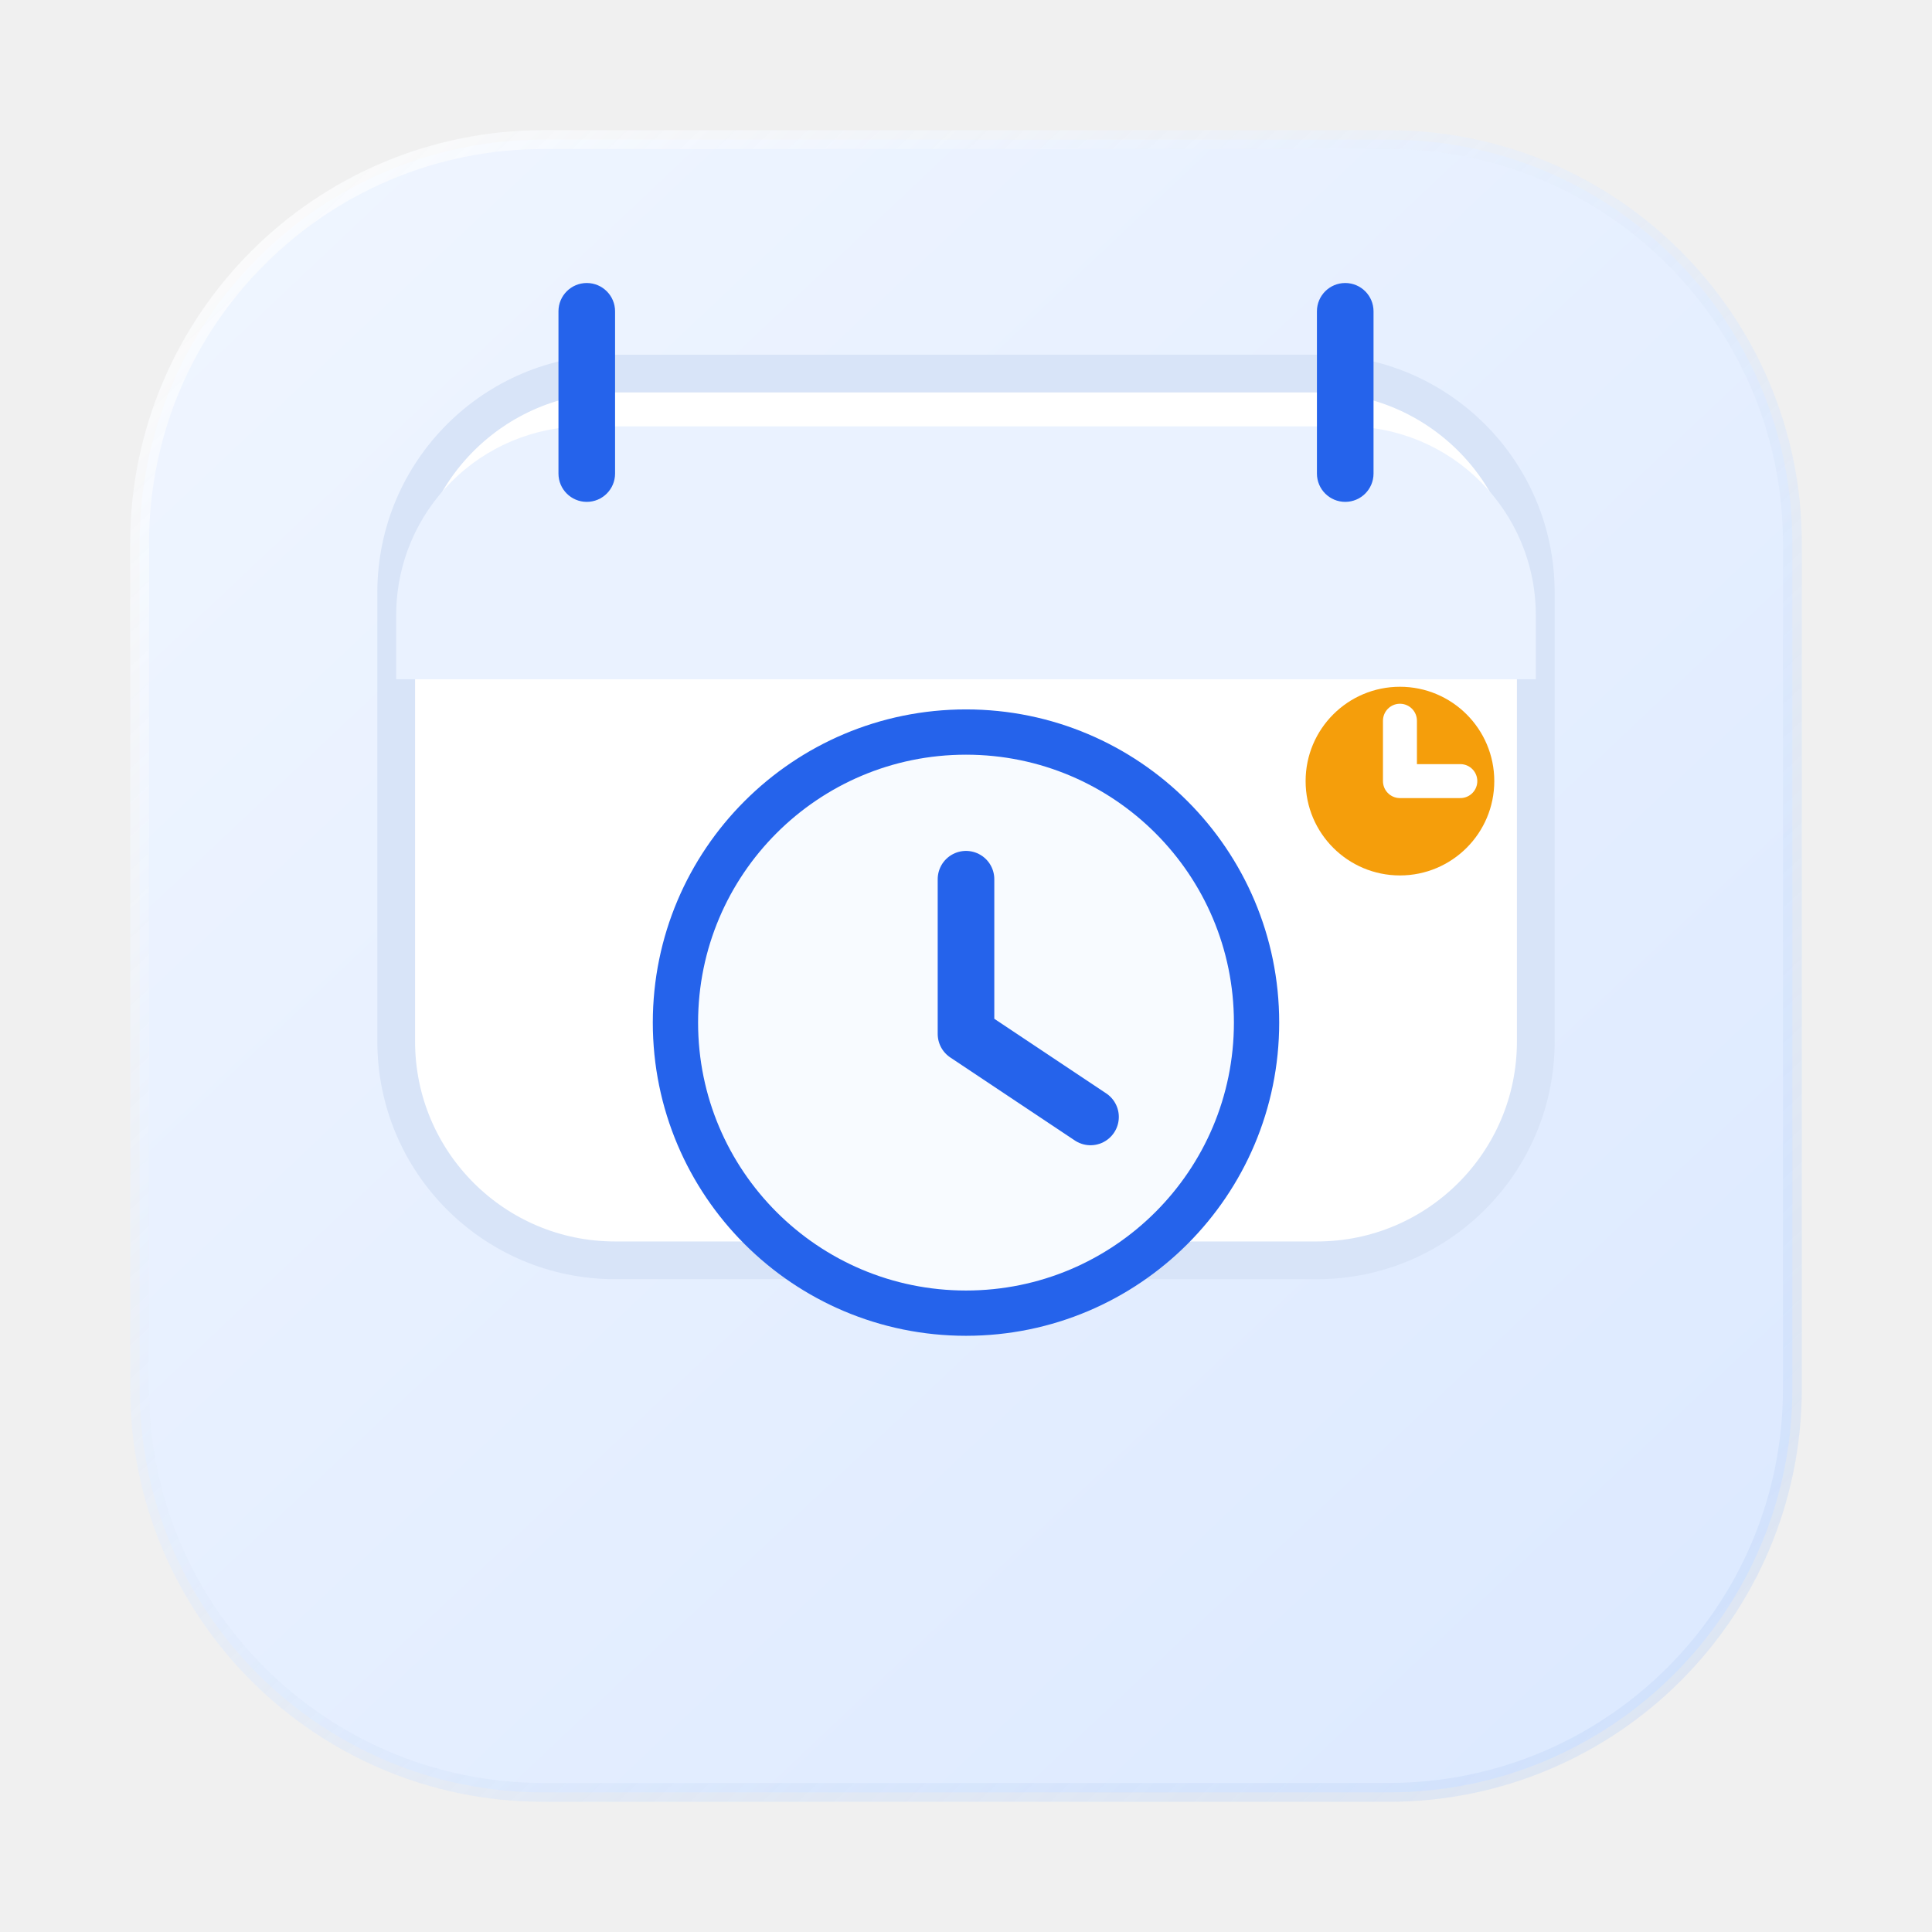
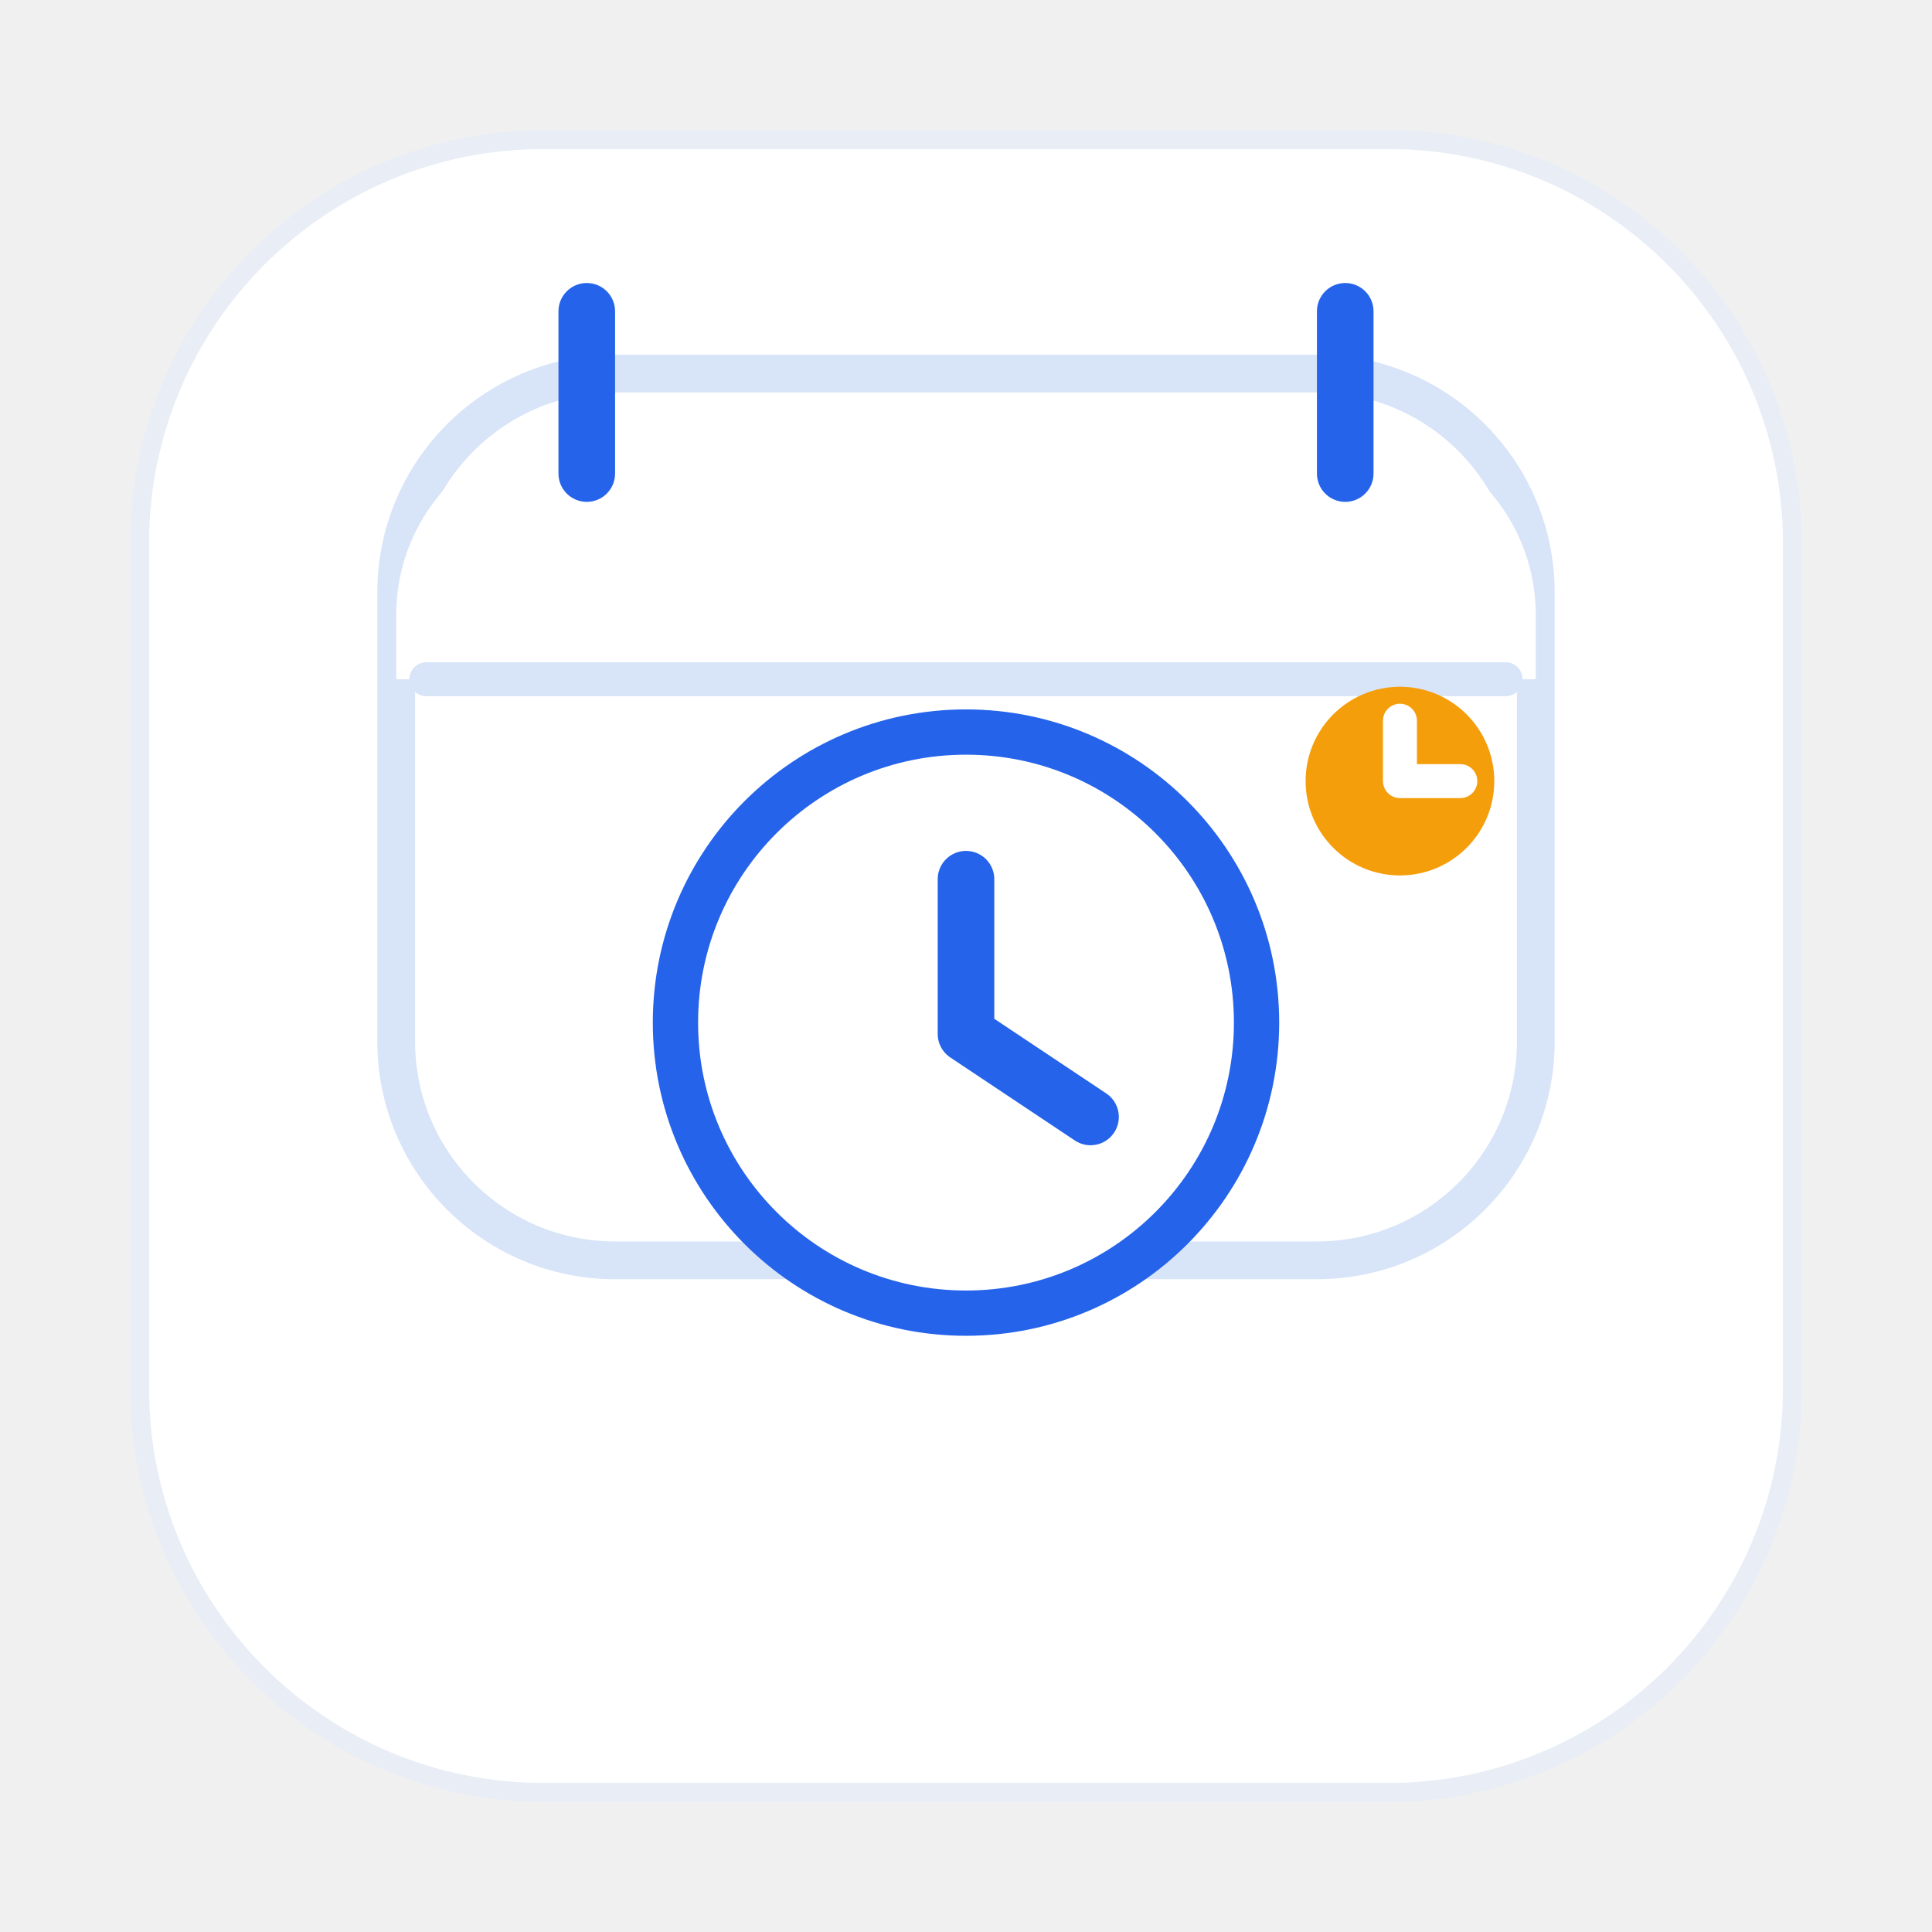
<svg xmlns="http://www.w3.org/2000/svg" width="1024" height="1024" viewBox="0 0 1024 1024" fill="none">
-   <rect x="74" y="74" width="876" height="876" rx="214" fill="url(#tile)" />
-   <rect x="74" y="74" width="876" height="876" rx="214" stroke="url(#rim)" stroke-width="10" />
+   <rect x="74" y="74" width="876" height="876" rx="214" fill="#FFFFFF" />
+   <rect x="74" y="74" width="876" height="876" rx="214" stroke="#E8EDF6" stroke-width="10" />
  <rect x="210" y="198" width="604" height="470" rx="116" fill="#FFFFFF" stroke="#D8E4F8" stroke-width="20" />
-   <path d="M210 326C210 270.772 254.772 226 310 226H714C769.228 226 814 270.772 814 326V360H210V326Z" fill="#EAF2FF" />
+   <path d="M210 326C210 270.772 254.772 226 310 226H714C769.228 226 814 270.772 814 326V360H210V326Z" fill="#FFFFFF" />
+   <path d="M226 360H798" stroke="#D8E4F8" stroke-width="18" stroke-linecap="round" />
  <rect x="296" y="150" width="30" height="116" rx="15" fill="#2563EB" />
  <rect x="698" y="150" width="30" height="116" rx="15" fill="#2563EB" />
-   <circle cx="512" cy="542" r="154" fill="#F8FBFF" stroke="#2563EB" stroke-width="24" />
+   <circle cx="512" cy="542" r="154" fill="#FFFFFF" stroke="#2563EB" stroke-width="24" />
  <path d="M512 466V548L578 592" stroke="#2563EB" stroke-width="30" stroke-linecap="round" stroke-linejoin="round" />
  <circle cx="742" cy="414" r="50" fill="#F59E0B" />
  <path d="M742 382V414H774" stroke="#FFFFFF" stroke-width="18" stroke-linecap="round" stroke-linejoin="round" />
-   <defs>
-     <linearGradient id="tile" x1="132" y1="108" x2="906" y2="928" gradientUnits="userSpaceOnUse">
-       <stop stop-color="#EFF5FF" />
-       <stop offset="1" stop-color="#DCE9FF" />
-     </linearGradient>
-     <linearGradient id="rim" x1="122" y1="104" x2="900" y2="930" gradientUnits="userSpaceOnUse">
-       <stop stop-color="rgba(255,255,255,0.72)" />
-       <stop offset="1" stop-color="rgba(190,212,247,0.38)" />
-     </linearGradient>
-   </defs>
</svg>
